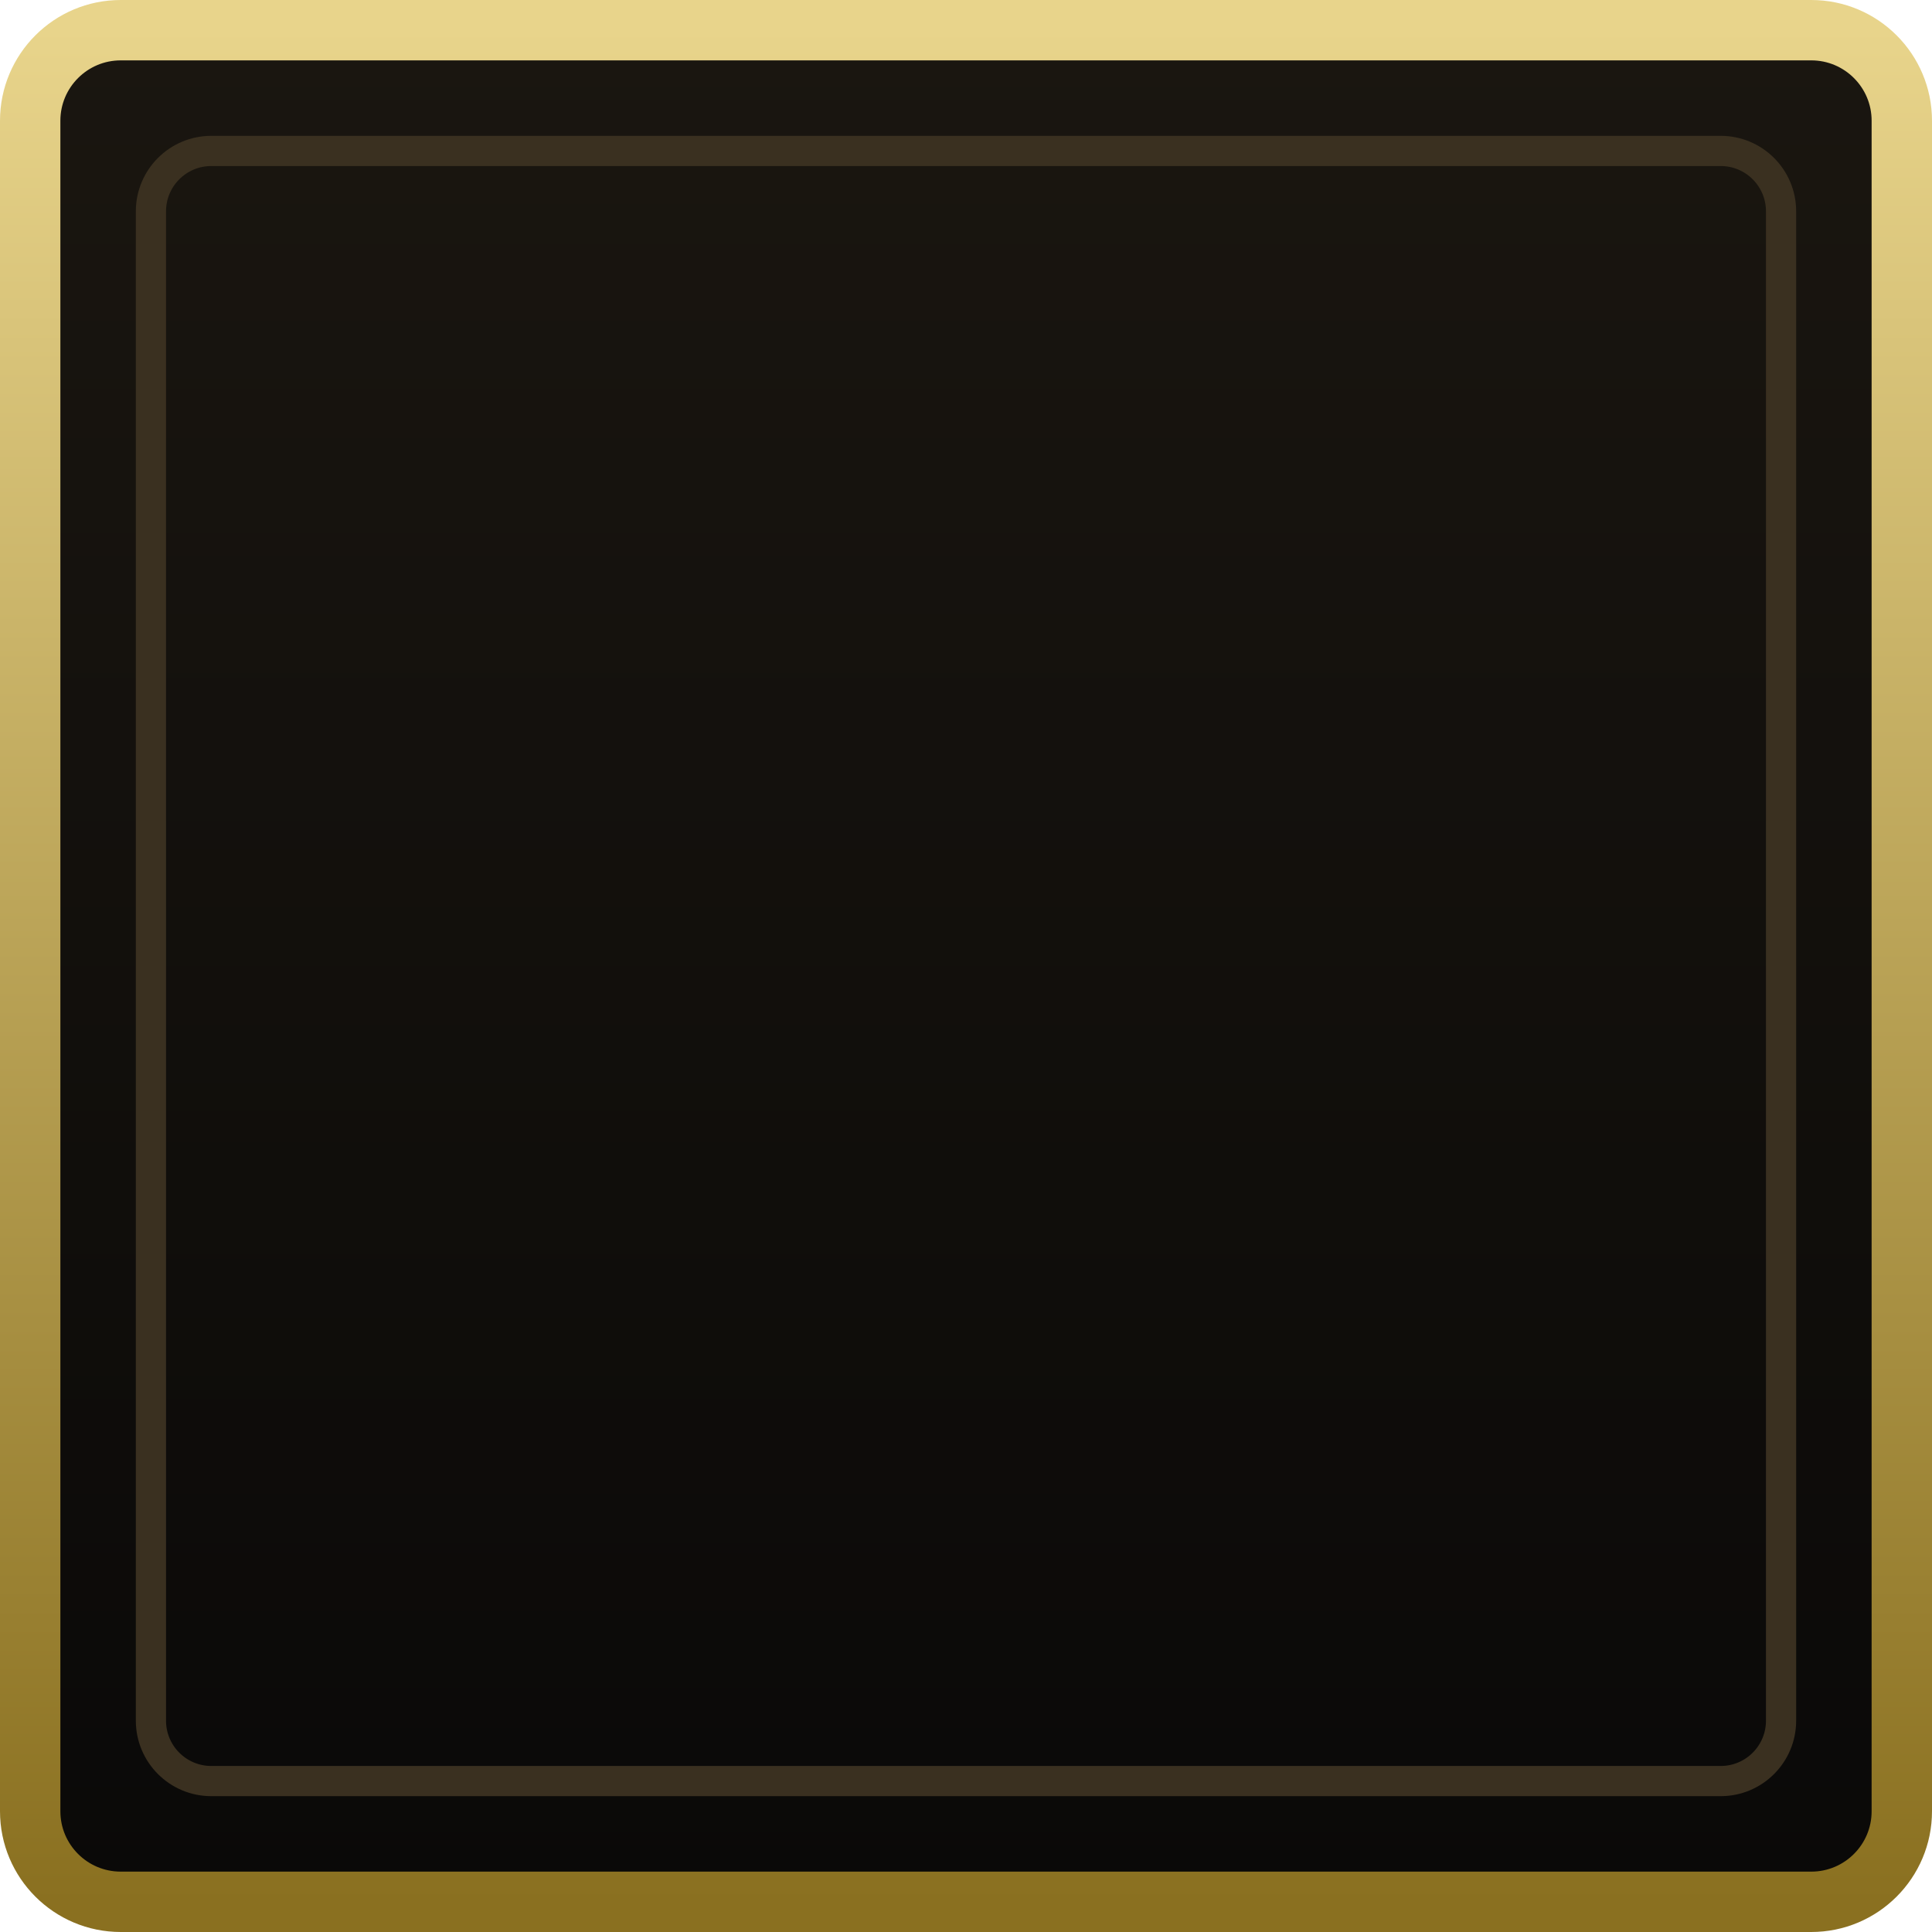
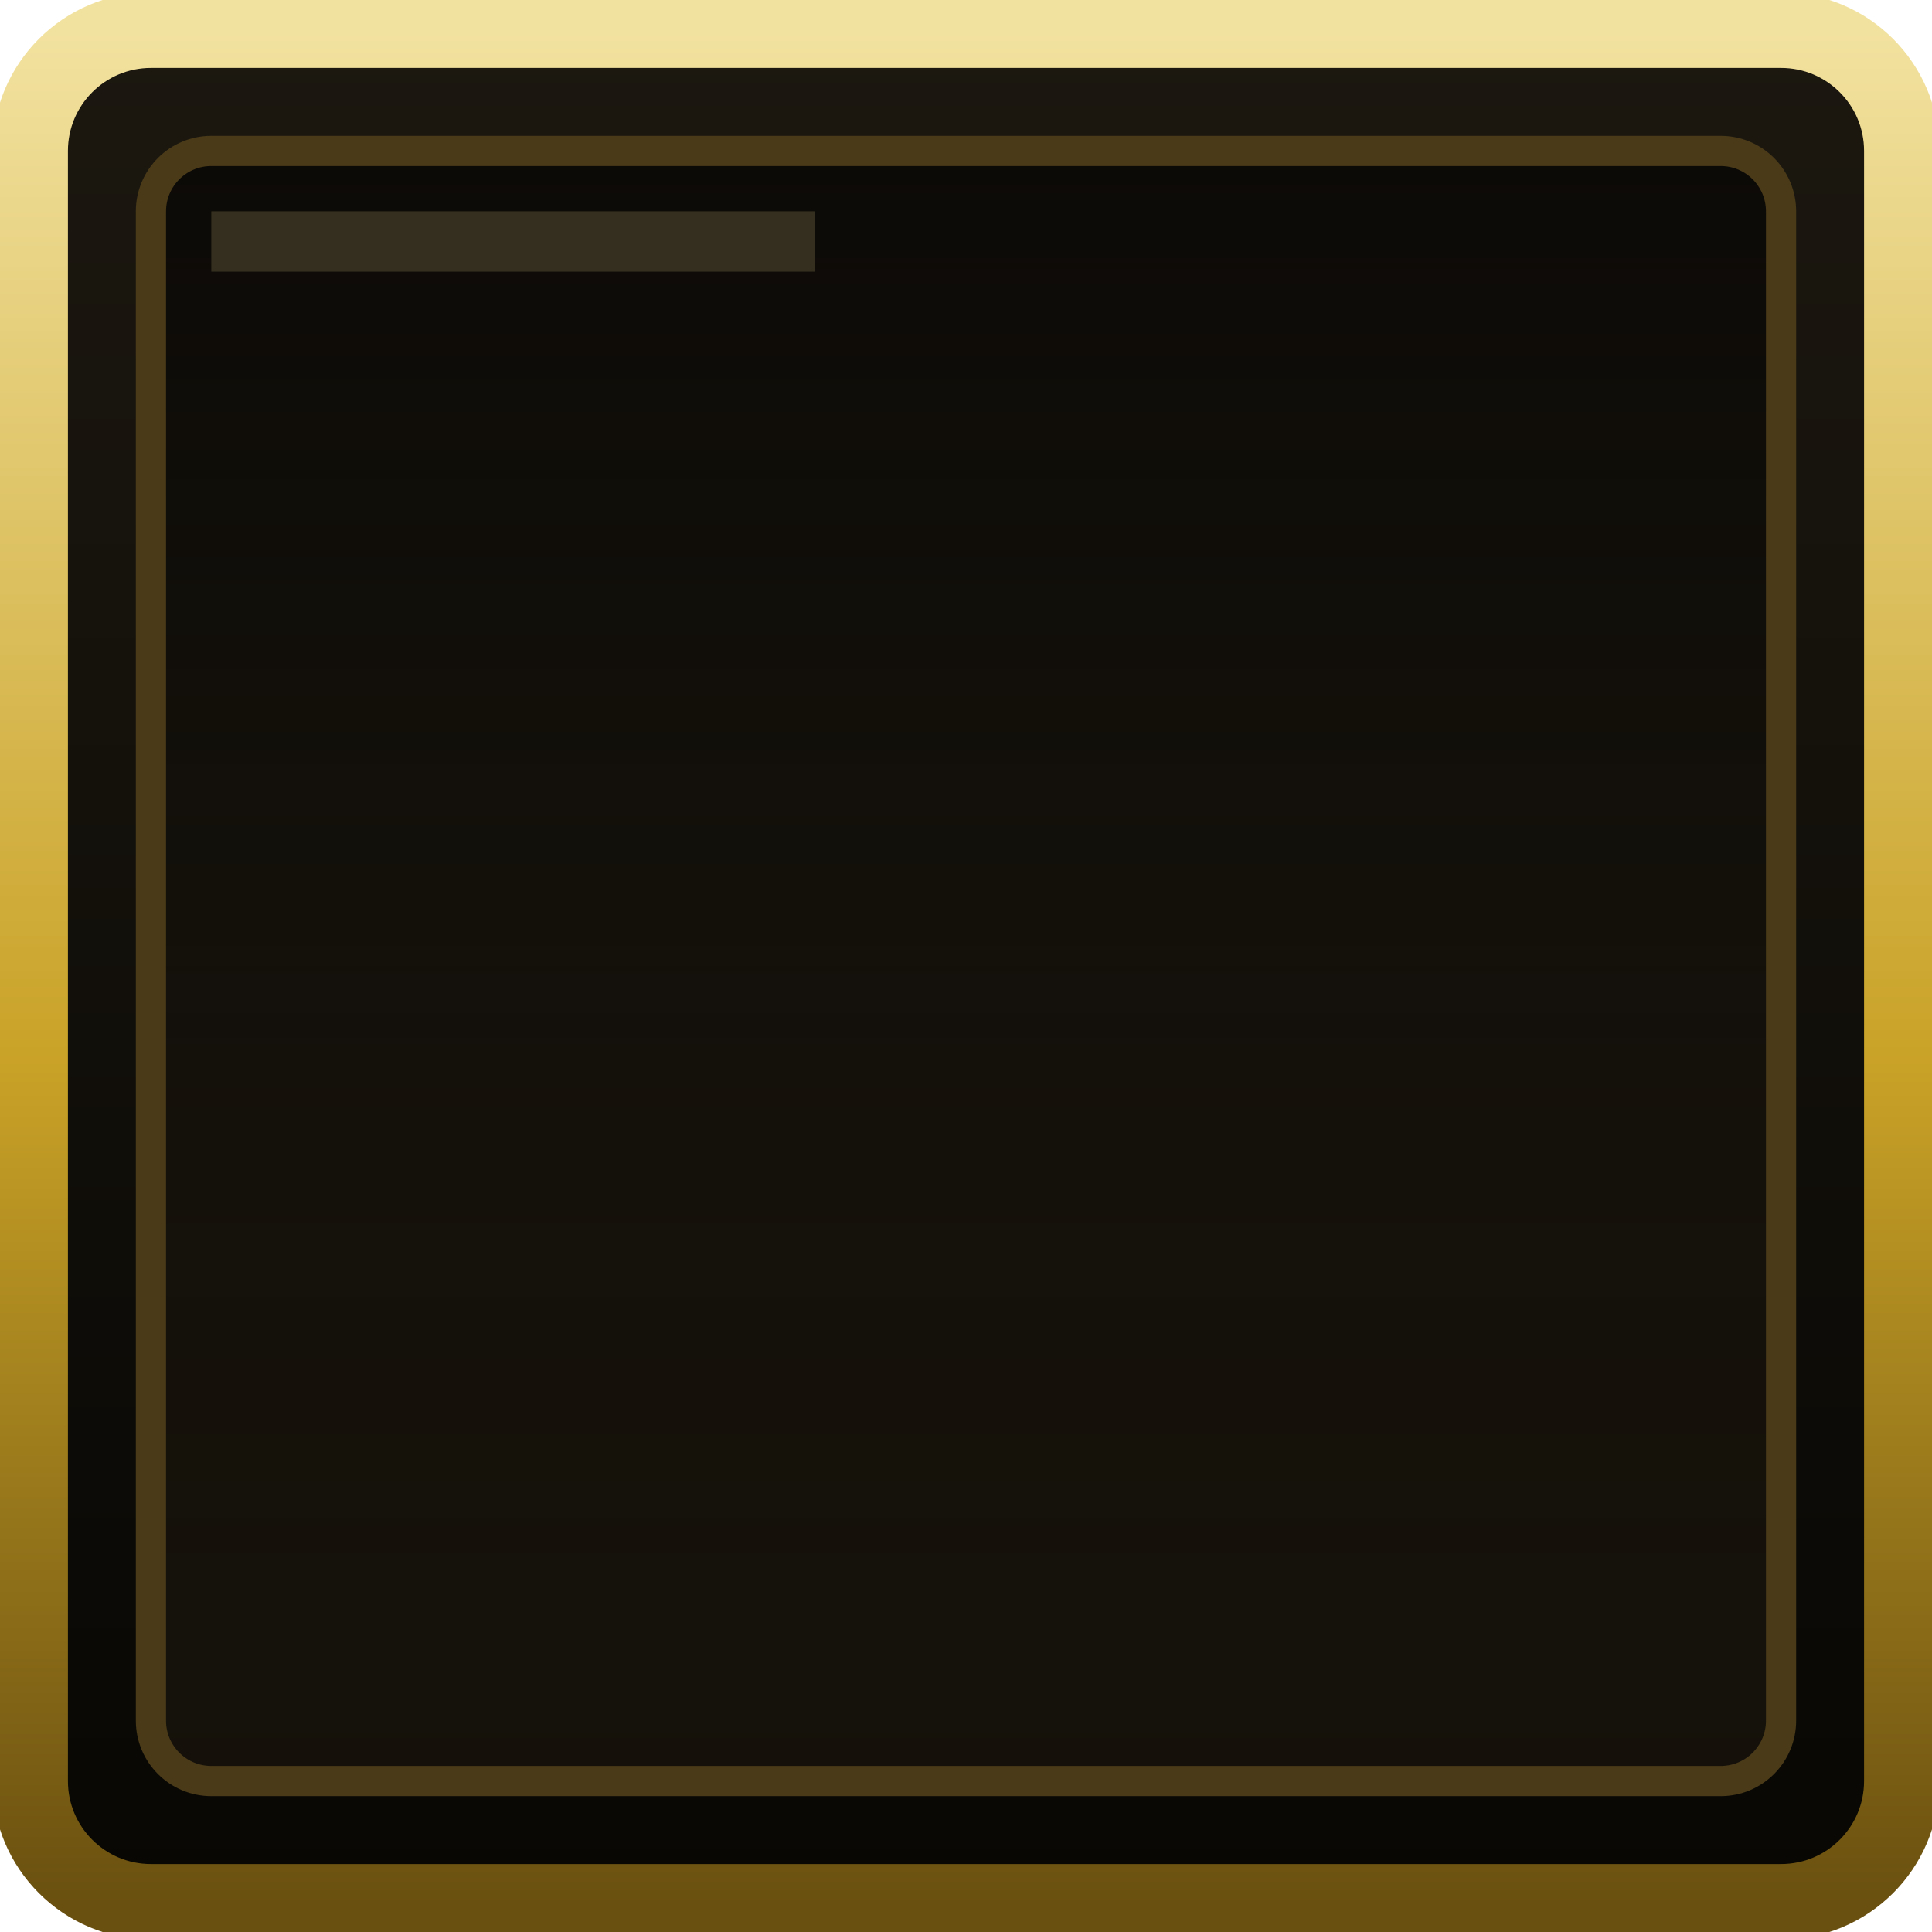
<svg xmlns="http://www.w3.org/2000/svg" width="64" height="64" viewBox="0 0 64 64">
  <defs>
    <linearGradient id="s" x1="0" y1="0" x2="0" y2="1">
-       <stop offset="0%" stop-color="#1a1610" />
-       <stop offset="100%" stop-color="#0a0908" />
+       <stop offset="0%" stop-color="#1c1810" />
+       <stop offset="100%" stop-color="#080704" />
    </linearGradient>
    <linearGradient id="b" x1="0" y1="0" x2="0" y2="1">
-       <stop offset="0%" stop-color="#e8d48b" />
-       <stop offset="100%" stop-color="#8a7020" />
+       <stop offset="0%" stop-color="#f2e2a0" />
+       <stop offset="55%" stop-color="#c9a227" />
+       <stop offset="100%" stop-color="#6a5010" />
+     </linearGradient>
+     <linearGradient id="inner" x1="0" y1="0" x2="0" y2="1">
+       <stop offset="0%" stop-color="#000" stop-opacity="0.55" />
+       <stop offset="100%" stop-color="#2a2214" stop-opacity="0.35" />
    </linearGradient>
  </defs>
-   <rect x="1" y="1" width="62" height="62" rx="3" fill="url(#s)" stroke="url(#b)" stroke-width="2" />
-   <rect x="5" y="5" width="54" height="54" rx="2" fill="none" stroke="#3a3020" stroke-width="1" />
+   <rect x="1" y="1" width="62" height="62" rx="4" fill="url(#s)" stroke="url(#b)" stroke-width="2.5" />
+   <rect x="5" y="5" width="54" height="54" rx="2" fill="url(#inner)" stroke="#4a3a18" stroke-width="1" />
+   <rect x="7" y="7" width="20" height="2" fill="#e8d48b" opacity="0.18" />
</svg>
